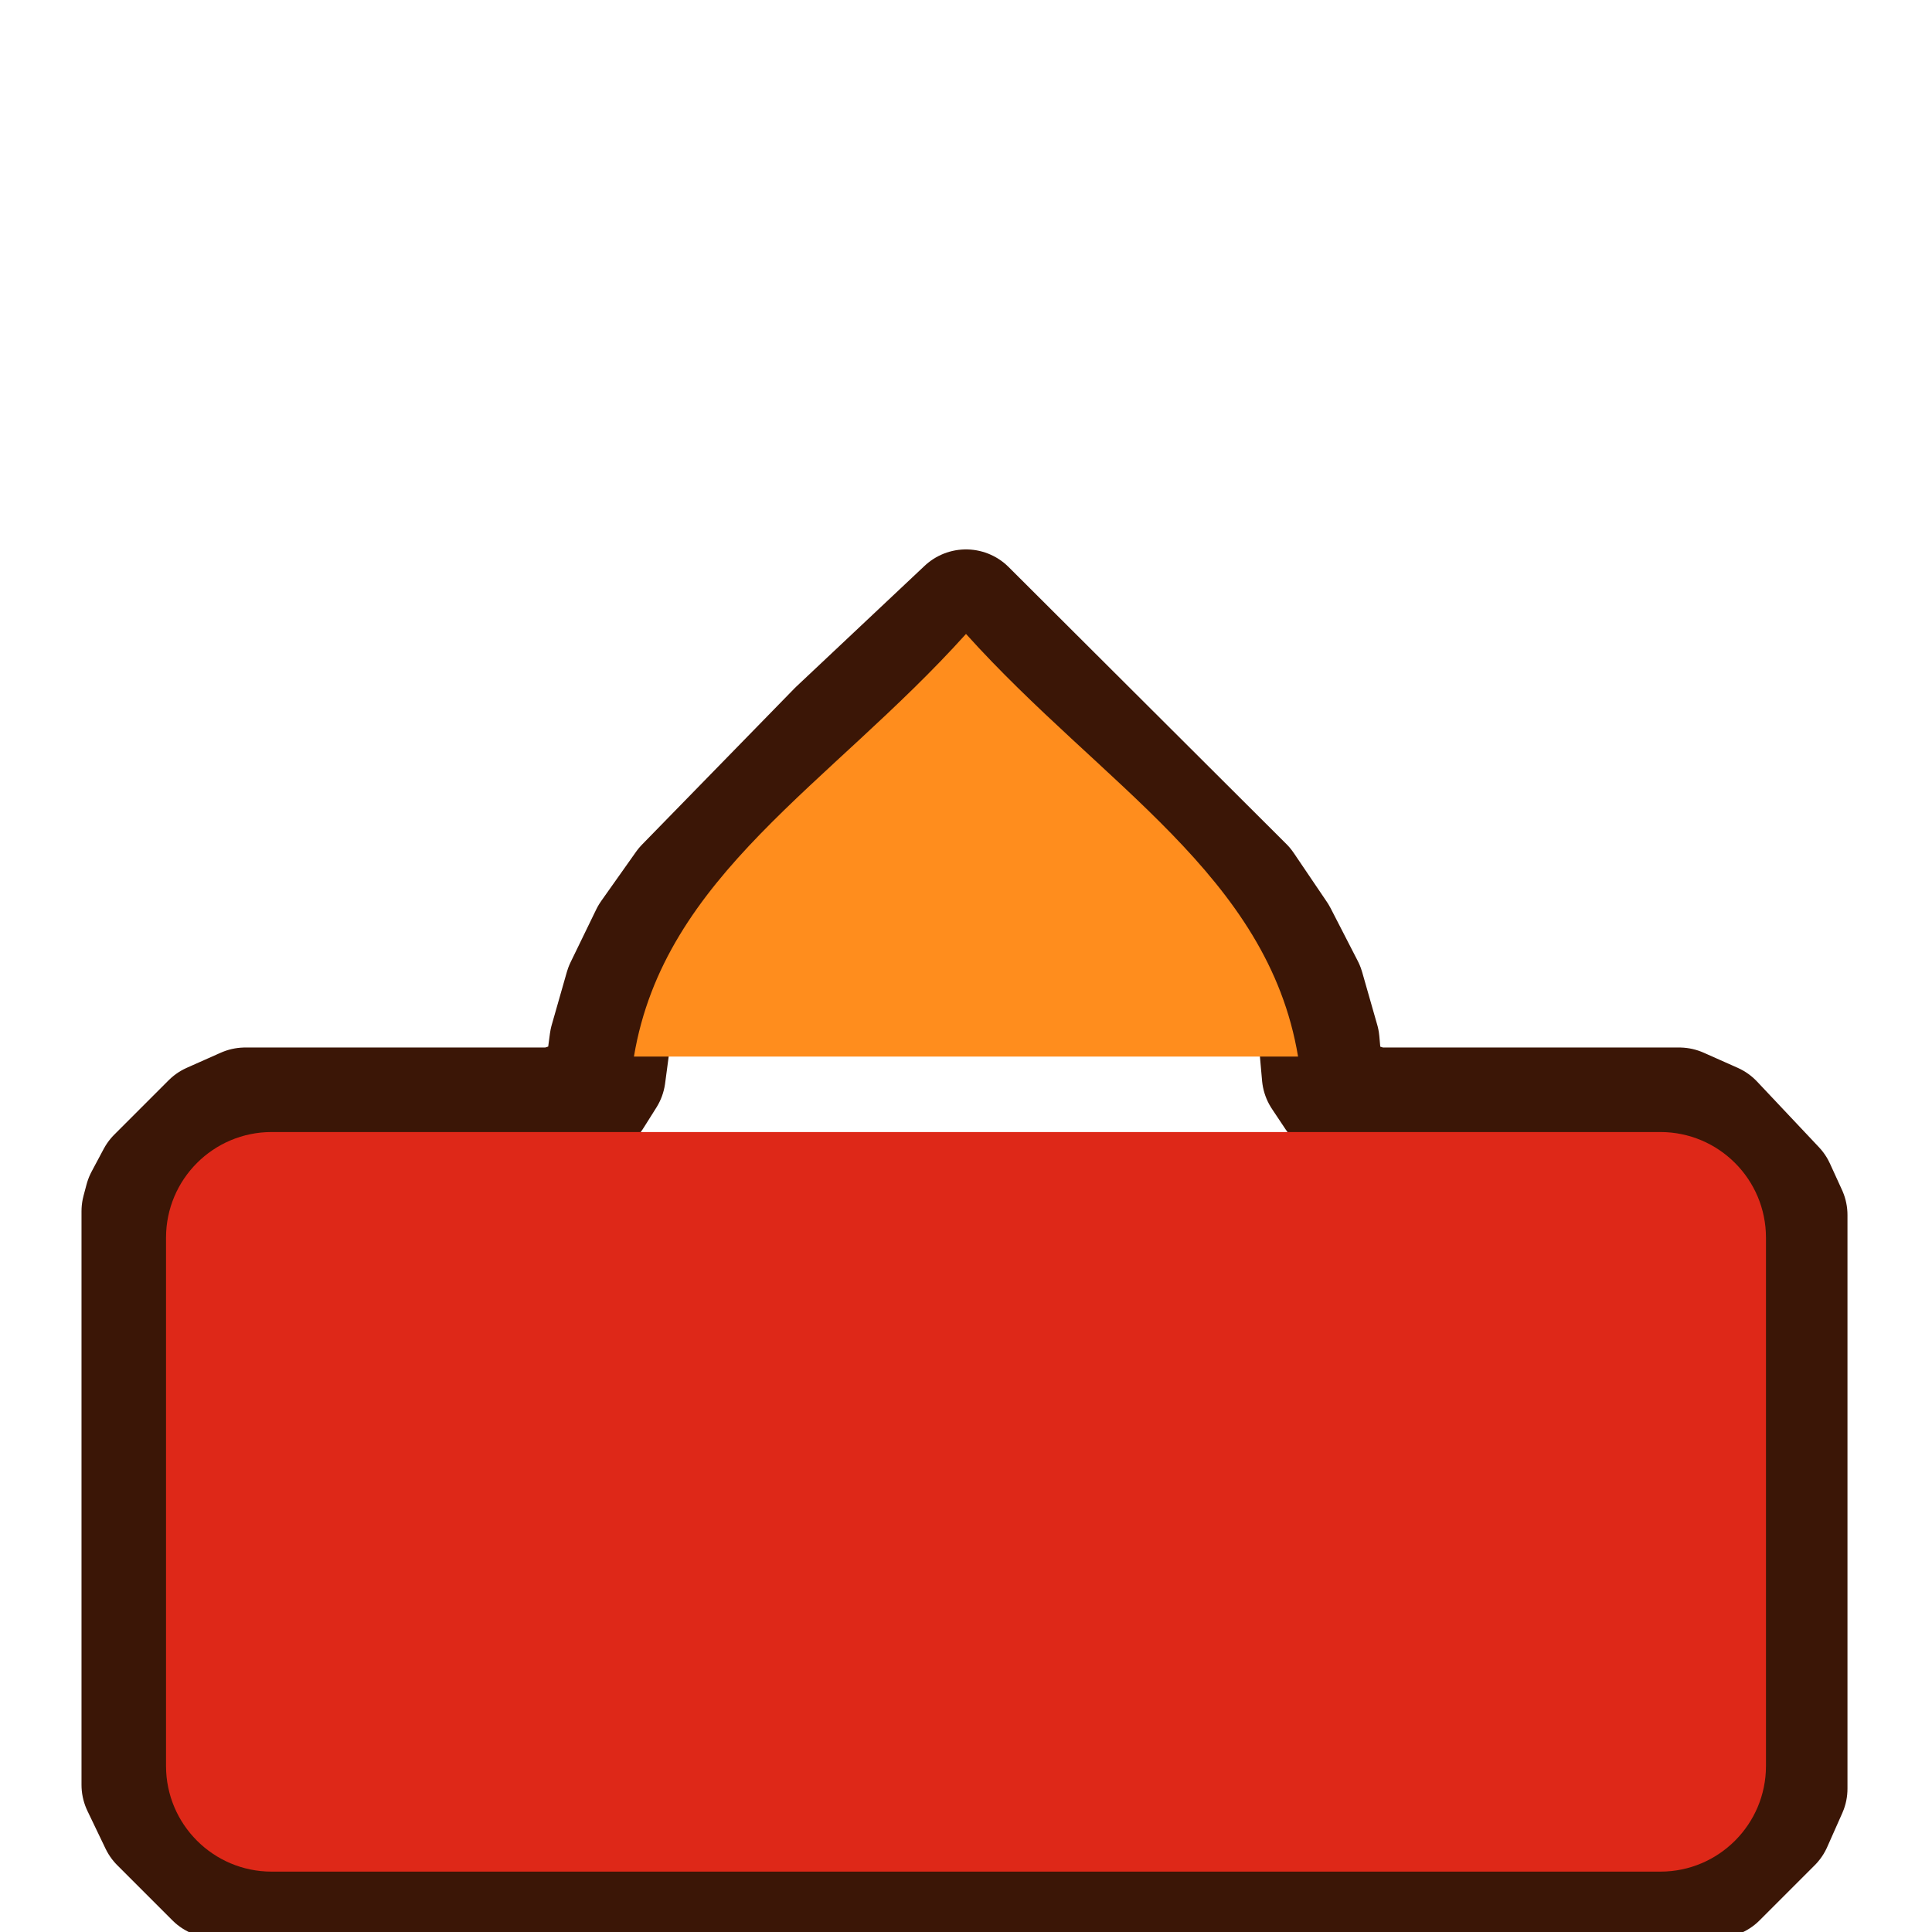
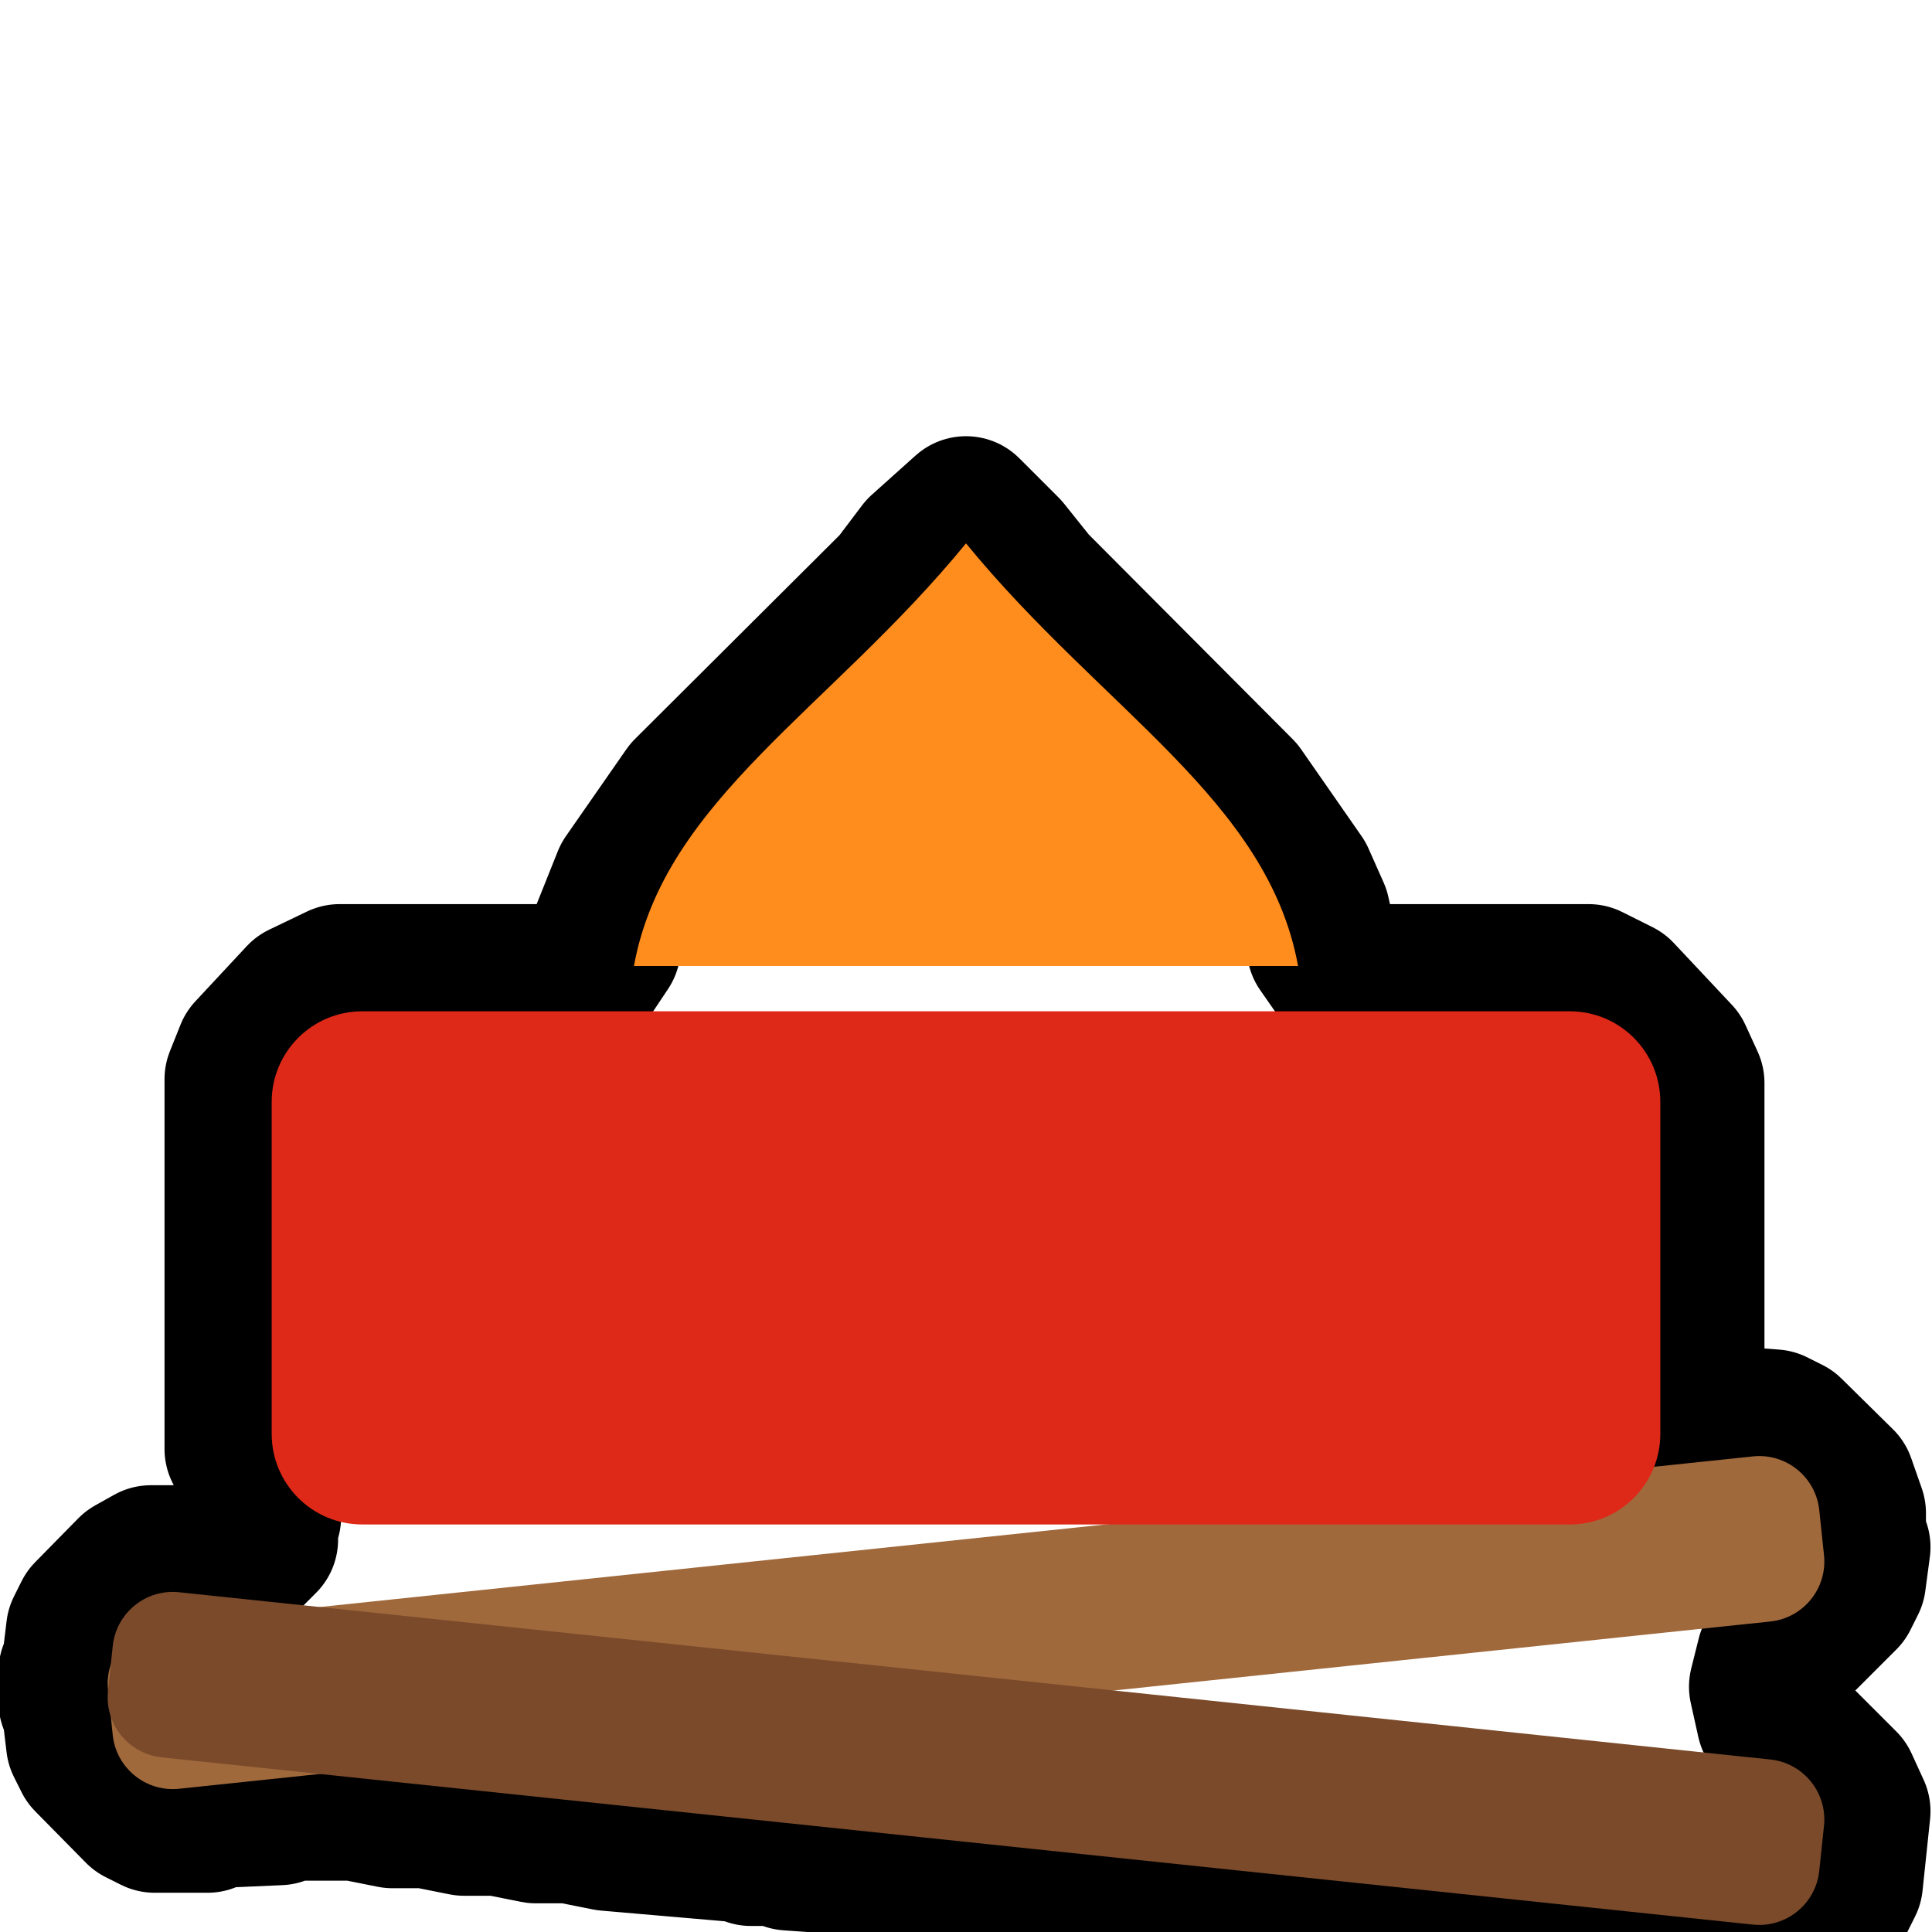
<svg xmlns="http://www.w3.org/2000/svg" viewBox="0 0 256 256" width="256" height="256">
-   <path d="M223.0 250.8 L33.0 250.8 L31.5 250.2 L28.5 248.8 L21.2 241.5 L18.8 236.5 L18.8 160.5 L19.2 159.0 L20.8 156.0 L28.0 148.8 L32.5 146.8 L73.5 146.8 L78.5 145.2 L80.2 142.5 L80.8 138.0 L82.8 131.0 L86.2 124.0 L90.8 117.5 L111.0 96.8 L128.0 80.8 L164.8 117.5 L169.2 124.0 L172.8 131.0 L174.8 138.0 L175.2 142.5 L177.0 145.2 L182.0 146.8 L222.5 146.8 L227.0 148.8 L235.2 157.5 L236.8 161.0 L236.8 237.0 L234.8 241.5 L227.5 248.8 L223.0 250.8 Z" fill="none" stroke="#3b1606" stroke-width="16" stroke-linejoin="round" />
-   <path d="M128 84 C146 104 168 116 172 140 H84 C88 116 110 104 128 84 Z" fill="#ff8d1d" />
-   <rect x="22" y="150" width="212" height="98" rx="14" fill="#de2818" />
+   <path d="M239.5 255.8 L199.5 255.8 L194.5 254.8 L185.0 254.2 L184.5 253.8 L180.5 253.8 L175.5 252.8 L171.0 252.8 L170.5 252.2 L152.0 250.8 L151.5 250.2 L133.0 248.8 L128.0 247.8 L123.5 247.8 L118.5 246.8 L104.5 245.8 L104.0 245.2 L99.5 245.2 L99.0 244.8 L80.5 243.2 L75.5 242.2 L71.0 242.2 L66.0 241.2 L61.5 241.2 L56.5 240.2 L52.0 240.2 L47.0 239.2 L37.5 239.2 L37.0 239.8 L28.0 240.2 L27.5 240.8 L20.5 240.8 L18.5 239.8 L11.8 233.0 L10.8 231.0 L10.2 226.0 L9.8 225.5 L9.8 221.5 L10.2 221.0 L10.8 216.0 L11.8 214.0 L17.5 208.2 L20.0 206.8 L27.5 206.8 L28.0 207.2 L32.0 206.8 L34.8 204.0 L34.8 201.5 L35.2 201.0 L34.8 200.5 L34.8 198.0 L31.8 192.0 L31.8 143.0 L33.2 139.5 L40.0 132.2 L45.0 129.8 L74.0 129.8 L78.0 128.8 L80.2 125.5 L80.2 124.0 L83.2 116.5 L91.2 105.0 L118.8 77.5 L122.2 73.0 L128.0 67.8 L133.2 73.0 L136.8 77.5 L164.2 105.0 L172.2 116.5 L174.2 121.0 L175.2 125.5 L177.5 128.8 L181.5 129.8 L210.5 129.8 L214.5 131.8 L222.2 140.0 L223.8 143.5 L223.8 182.5 L224.2 183.0 L224.2 185.5 L227.0 188.2 L235.0 188.8 L237.0 189.8 L243.8 196.5 L245.2 200.5 L245.2 204.5 L245.8 205.0 L245.2 209.5 L244.2 211.5 L238.5 217.2 L236.0 218.2 L234.8 219.5 L233.8 223.5 L234.8 228.0 L237.5 229.8 L244.2 236.5 L245.8 240.0 L244.8 249.5 L243.8 251.5 L239.5 255.8 Z" fill="none" stroke="#000000" stroke-width="20" stroke-linejoin="round" />
+   <rect x="14" y="204" width="228" height="22" rx="8" fill="#a0693c" transform="rotate(-6 128 215)" />
+   <rect x="14" y="222" width="228" height="22" rx="8" fill="#7a4a2a" transform="rotate(6 128 233)" />
+   <path d="M128 72 C146 94 168 106 172 128 H84 C88 106 110 94 128 72 Z" fill="#ff8d1d" />
+   <rect x="36" y="134" width="184" height="68" rx="12" fill="#de2818" />
</svg>
